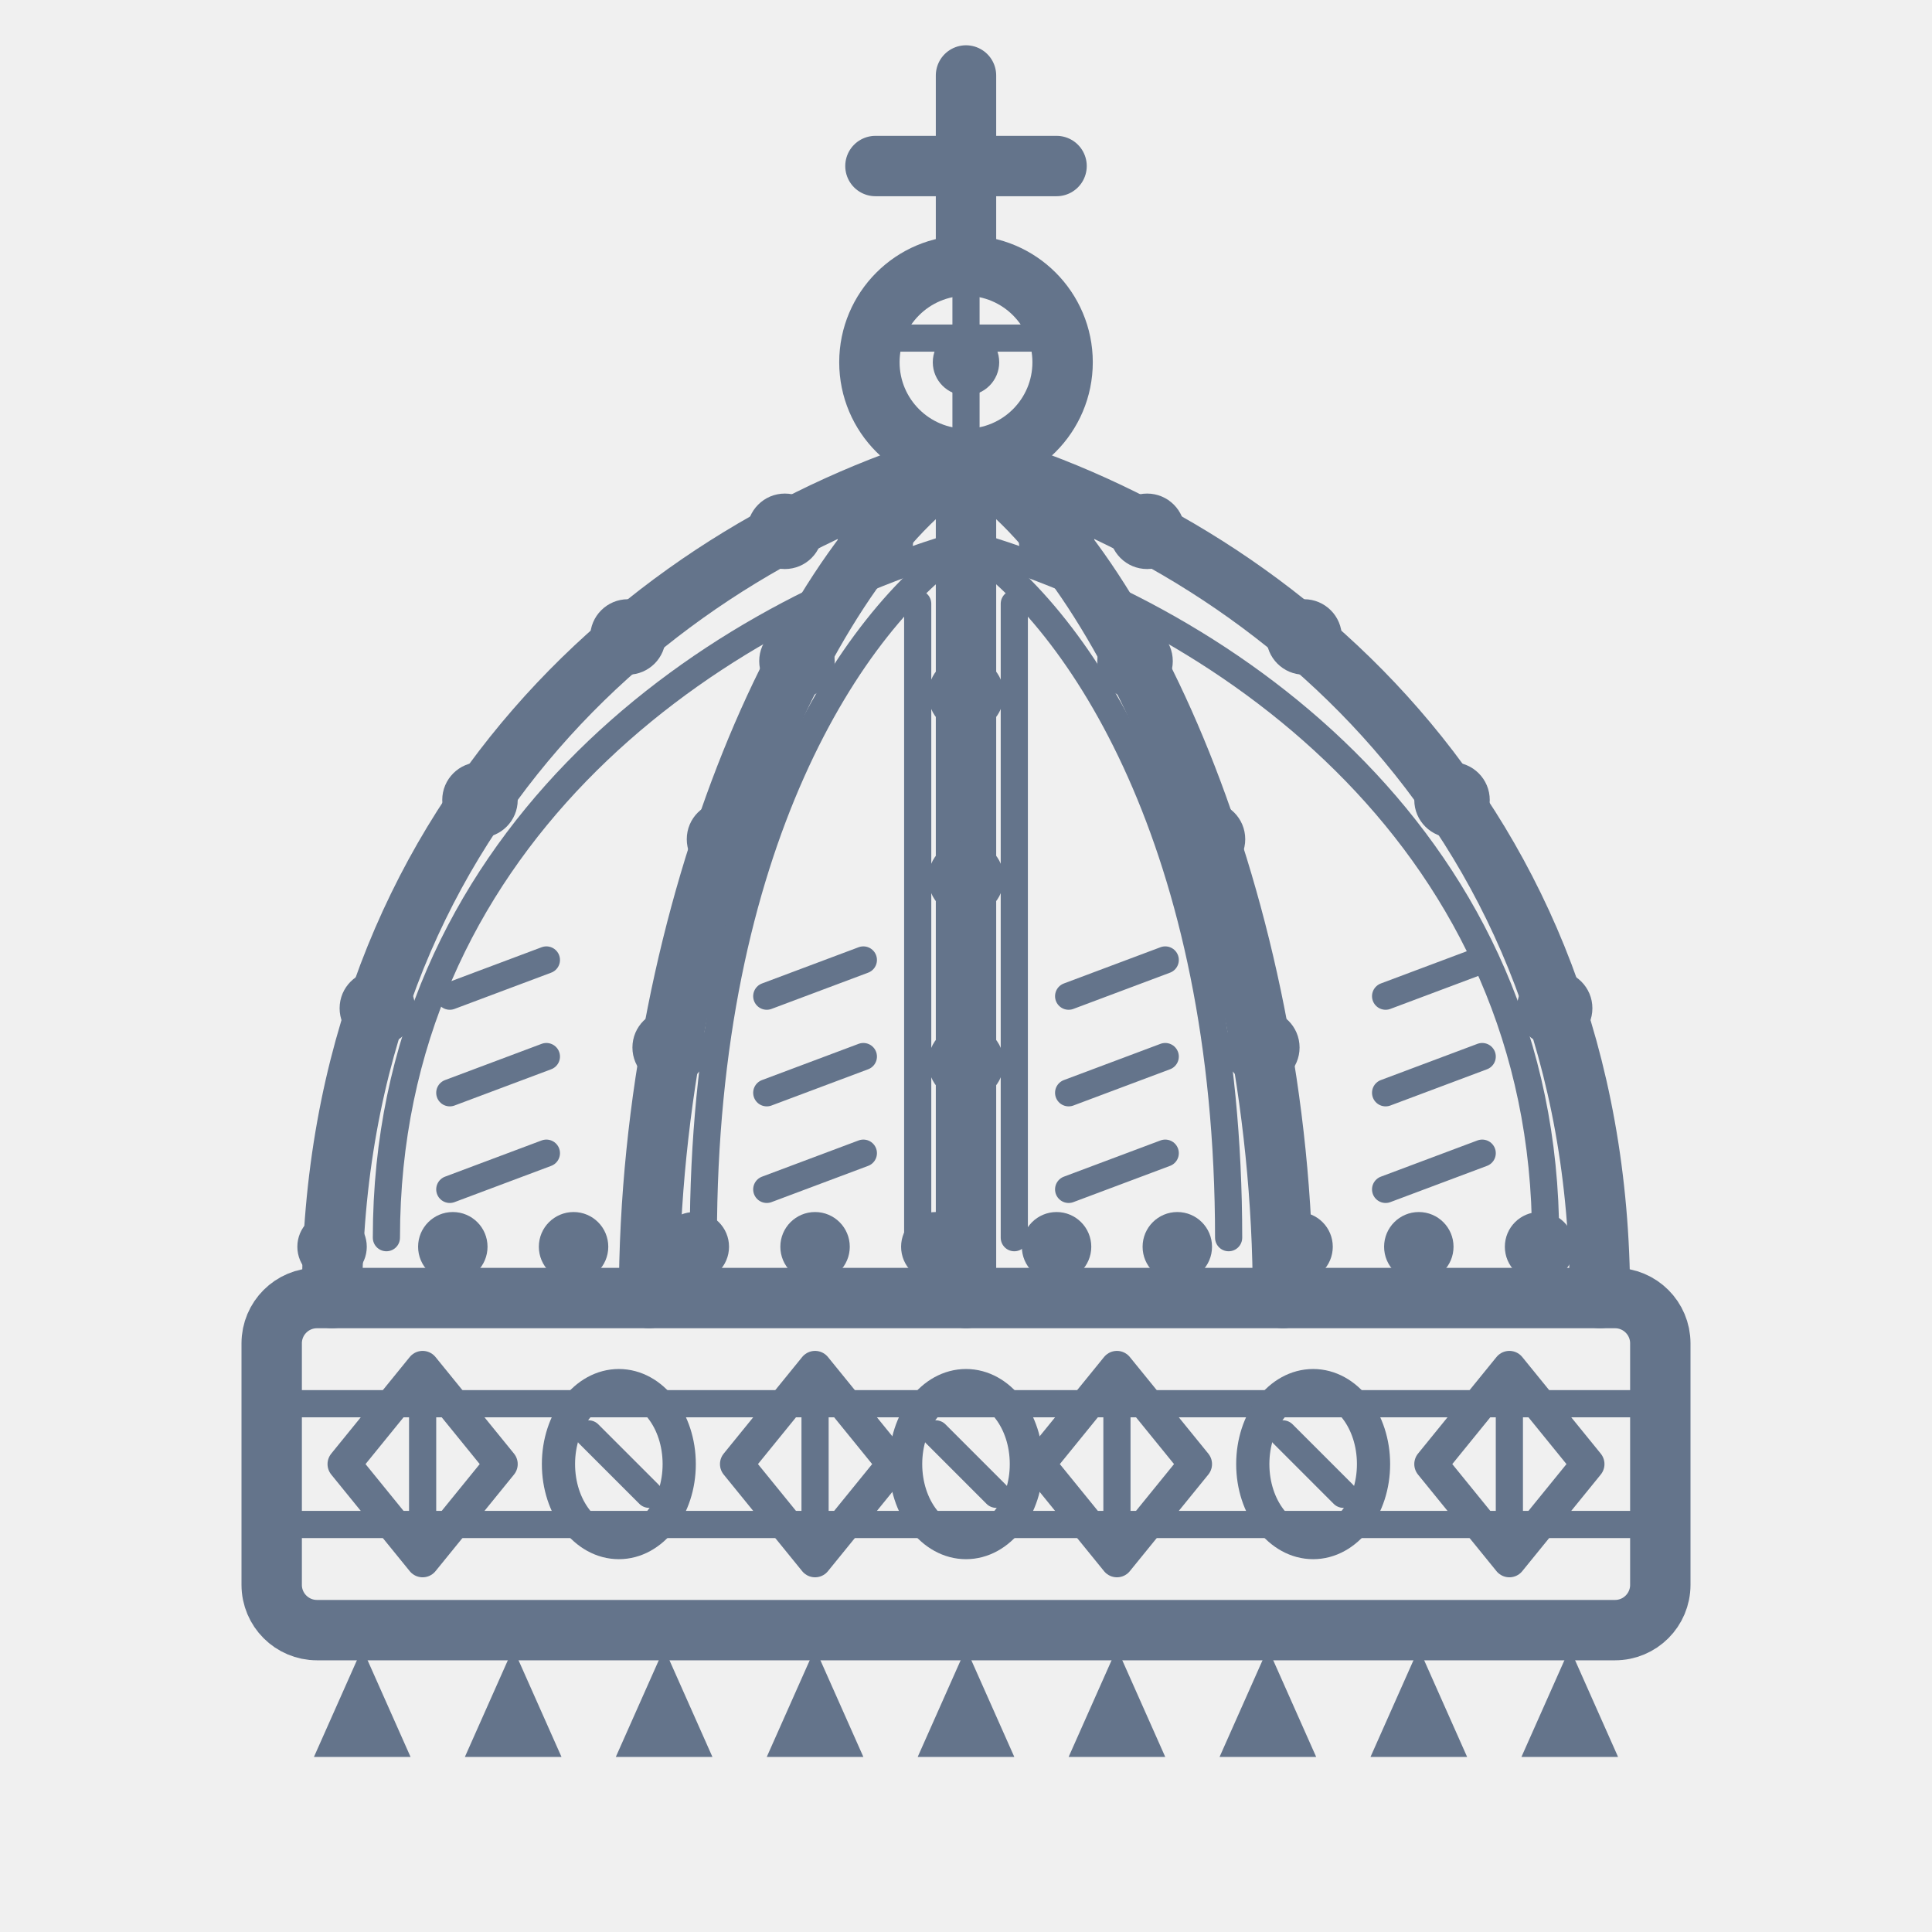
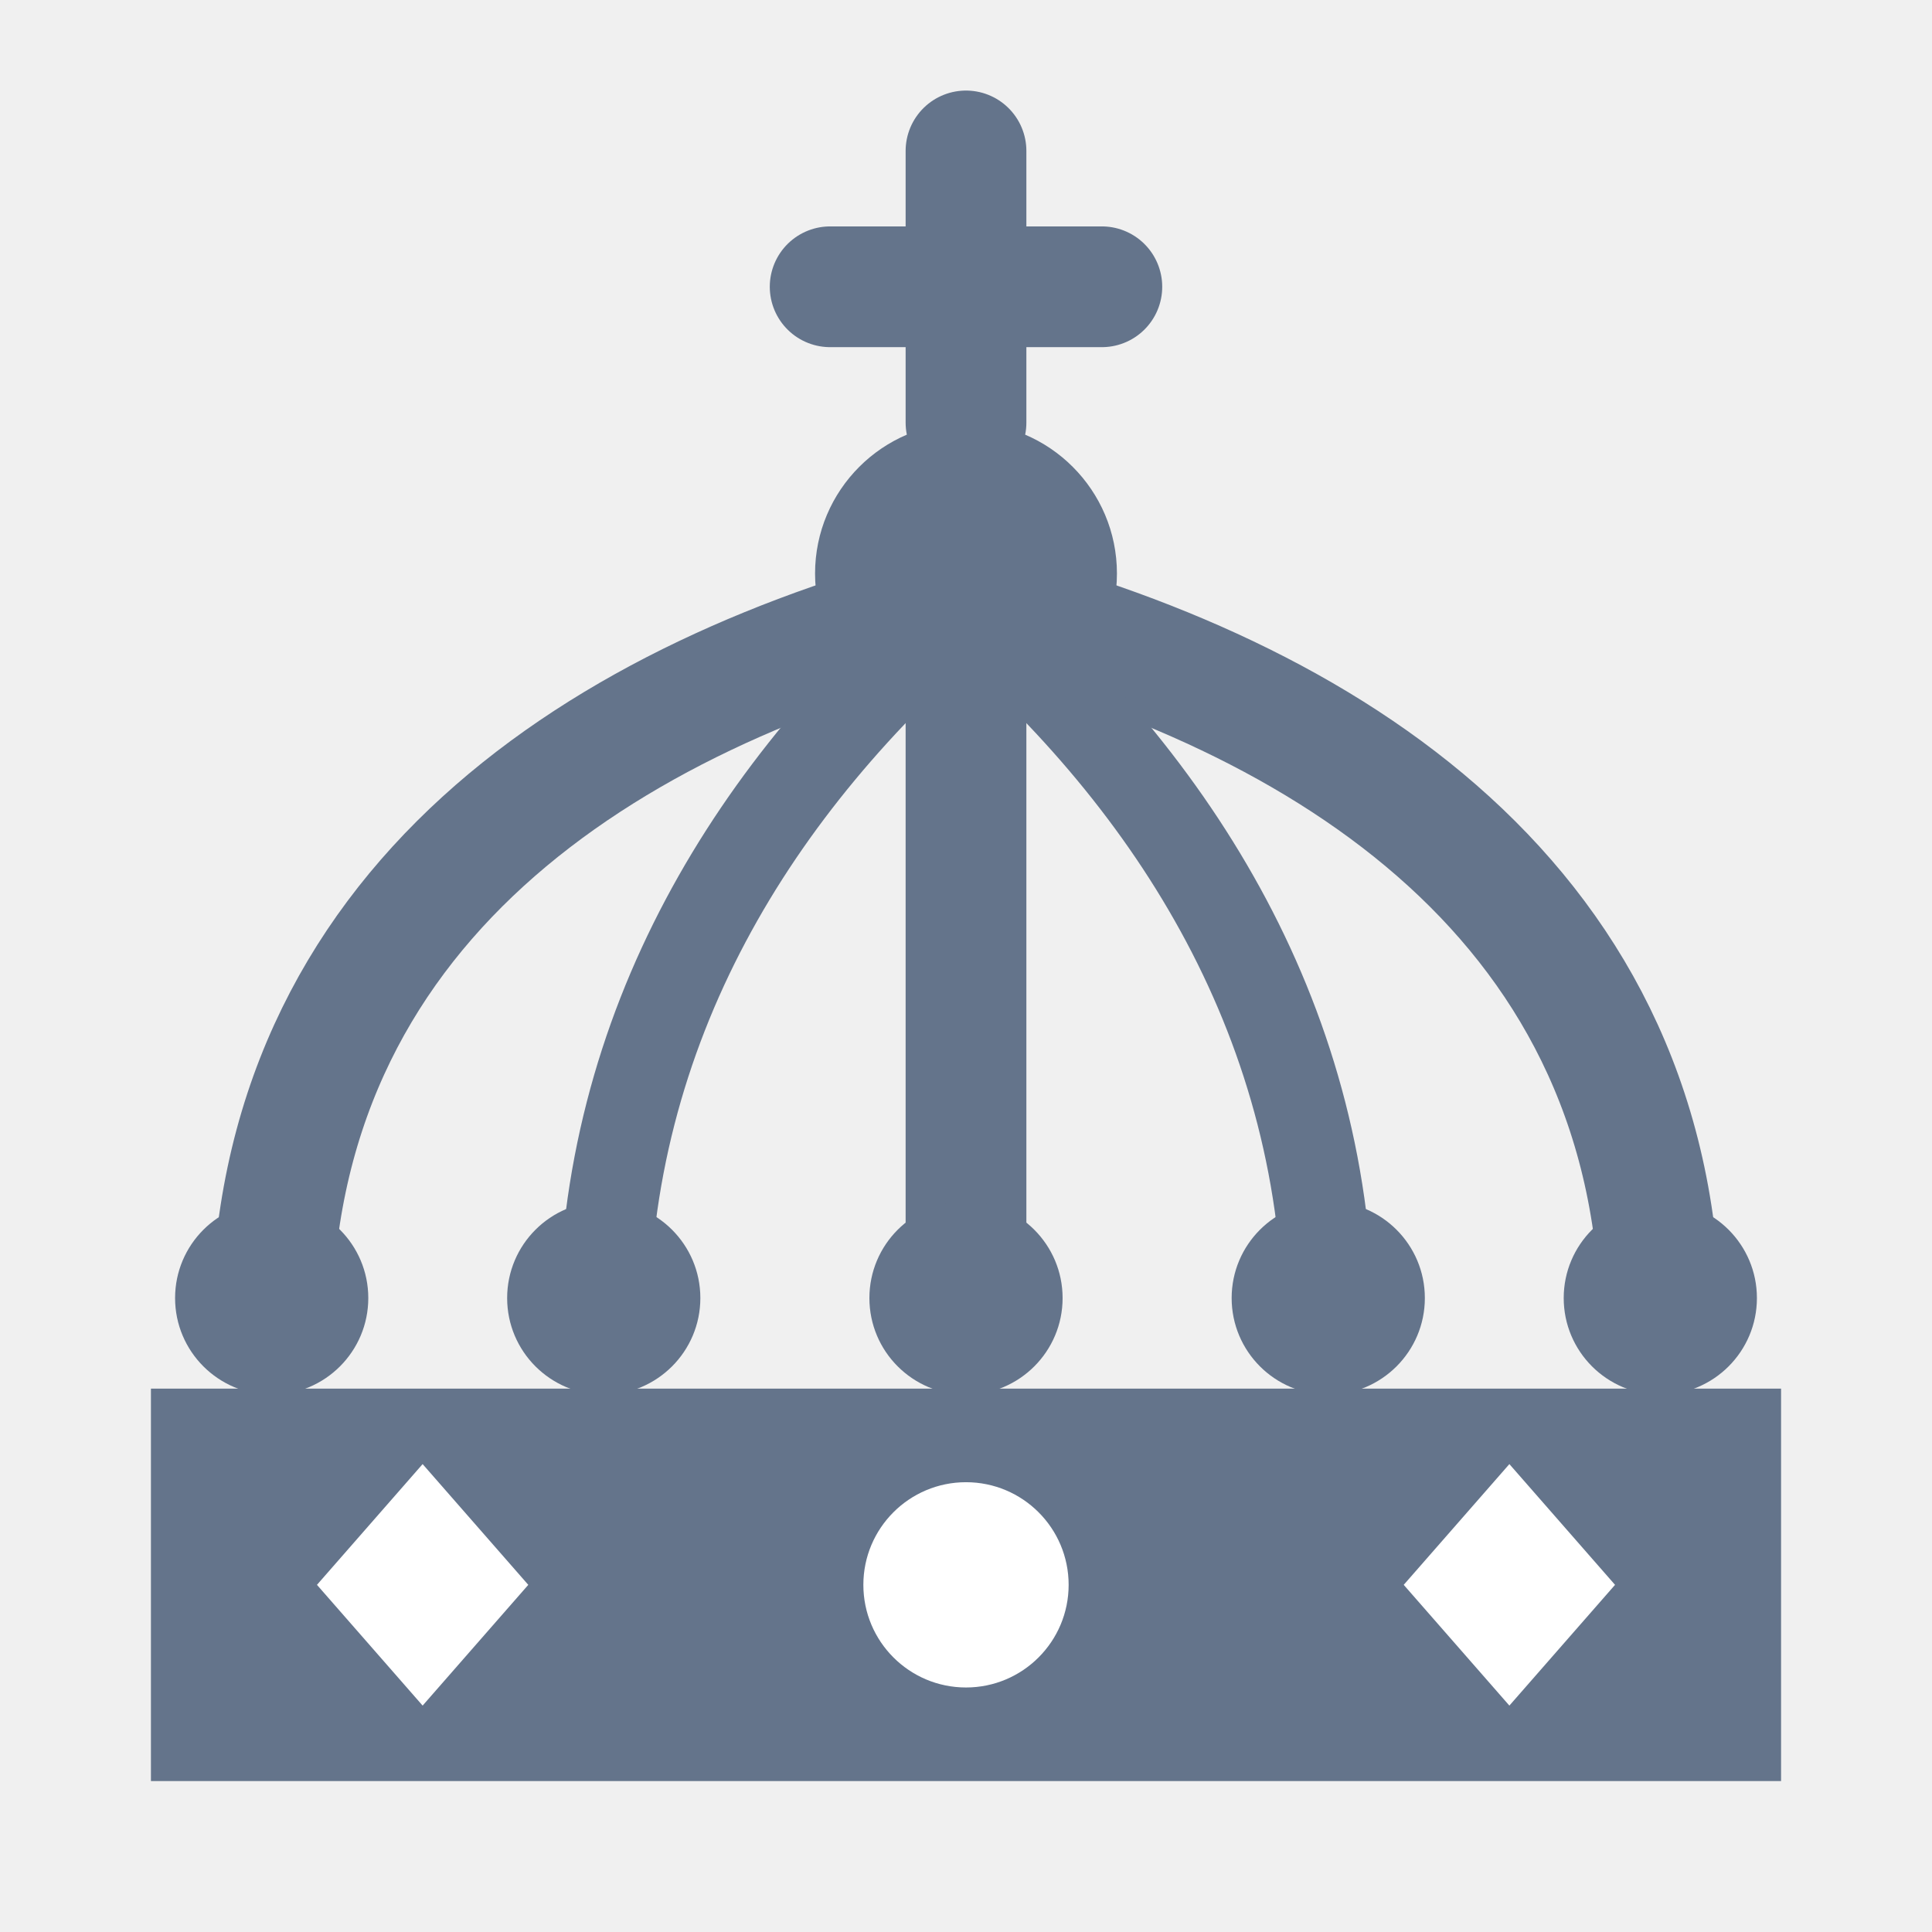
<svg xmlns="http://www.w3.org/2000/svg" viewBox="0 0 64 64" role="img" aria-labelledby="t-emblem-grijs">
-   <g fill="none" stroke="#64748b" stroke-linecap="round" stroke-linejoin="round">
-     <path stroke-width="2.0" d="M32 2.5v6M29 5.5h6" />
-     <circle stroke-width="2.0" cx="32" cy="12" r="3.2" />
-     <path stroke-width="0.9" d="M29.2 11.2h5.6M32 9v6" />
-     <path stroke-width="2.0" d="M11 43C11 27 22 18 32 15.2" />
-     <path stroke-width="0.9" d="M12.8 41C12.8 28 23.2 20.5 32 18" />
-     <path stroke-width="2.0" d="M21.5 43C21.5 30 27 18 32 15.2" />
-     <path stroke-width="0.9" d="M23.3 41C23.3 28 28.2 20.5 32 18" />
-     <path stroke-width="2.0" d="M32 43V15.2" />
-     <path stroke-width="0.9" d="M30.4 41V20M33.6 41V20" />
-     <path stroke-width="2.0" d="M42.5 43C42.5 30 37 18 32 15.2" />
-     <path stroke-width="0.9" d="M40.7 41C40.7 28 35.8 20.5 32 18" />
-     <path stroke-width="2.0" d="M53 43C53 27 42 18 32 15.2" />
-     <path stroke-width="0.9" d="M51.2 41C51.2 28 40.8 20.5 32 18" />
-     <path stroke-width="0.9" d="M14.9 33l3.2 -1.2" />
-     <path stroke-width="0.9" d="M14.9 36.2l3.2 -1.2" />
-     <path stroke-width="0.9" d="M14.9 39.4l3.2 -1.2" />
-     <path stroke-width="0.9" d="M25.4 33l3.2 -1.2" />
-     <path stroke-width="0.9" d="M25.4 36.2l3.2 -1.2" />
-     <path stroke-width="0.9" d="M25.4 39.4l3.2 -1.2" />
-     <path stroke-width="0.9" d="M35.4 33l3.2 -1.2" />
-     <path stroke-width="0.9" d="M35.4 36.2l3.2 -1.2" />
-     <path stroke-width="0.9" d="M35.4 39.4l3.2 -1.2" />
-     <path stroke-width="0.9" d="M45.9 33l3.2 -1.2" />
-     <path stroke-width="0.9" d="M45.9 36.2l3.2 -1.2" />
-     <path stroke-width="0.9" d="M45.9 39.4l3.2 -1.2" />
-     <rect stroke-width="2.0" x="9" y="43" width="46" height="11" rx="1.5" />
-     <path stroke-width="0.9" d="M9 46.5h46M9 50.5h46" />
-     <path stroke-width="1.1" d="M14 45.3l2.6 3.2-2.6 3.2-2.6-3.2z" />
-     <path stroke-width="0.9" d="M14 45.3v6.4" />
-     <ellipse stroke-width="1.1" cx="20.5" cy="48.5" rx="2" ry="2.6" />
-     <path stroke-width="0.9" d="M19.5 47.5l2 2" />
-     <path stroke-width="1.1" d="M27 45.3l2.6 3.2-2.6 3.2-2.6-3.2z" />
-     <path stroke-width="0.9" d="M27 45.3v6.4" />
-     <ellipse stroke-width="1.1" cx="32" cy="48.5" rx="2" ry="2.6" />
-     <path stroke-width="0.9" d="M31 47.5l2 2" />
-     <path stroke-width="1.1" d="M37 45.3l2.6 3.2-2.6 3.2-2.6-3.2z" />
-     <path stroke-width="0.9" d="M37 45.3v6.4" />
-     <ellipse stroke-width="1.1" cx="43.5" cy="48.5" rx="2" ry="2.6" />
-     <path stroke-width="0.9" d="M42.5 47.5l2 2" />
-     <path stroke-width="1.1" d="M50 45.3l2.6 3.2-2.6 3.2-2.6-3.2z" />
-     <path stroke-width="0.9" d="M50 45.3v6.4" />
+   <g fill="none" stroke="#64748b" stroke-linecap="round" stroke-linejoin="round" stroke-width="4">
+     <path d="M32 5v9M27.5 9.5h9" />
+     <path d="M9 44C9 30 20 23 32 20M55 44C55 30 44 23 32 20M32 44V20" />
+     <path d="M20 44C20 34 25 26 32 20M44 44C44 34 39 26 32 20" stroke-width="3" />
  </g>
  <g fill="#64748b">
-     <circle cx="12.5" cy="33.4" r="1.25" />
-     <circle cx="15.9" cy="26.5" r="1.25" />
-     <circle cx="20.8" cy="21.1" r="1.25" />
-     <circle cx="26.0" cy="17.6" r="1.25" />
-     <circle cx="22.2" cy="34.7" r="1.25" />
-     <circle cx="24.0" cy="27.8" r="1.25" />
-     <circle cx="26.4" cy="21.9" r="1.25" />
-     <circle cx="29.0" cy="17.9" r="1.25" />
-     <circle cx="32.0" cy="35.2" r="1.25" />
-     <circle cx="32.0" cy="29.1" r="1.25" />
-     <circle cx="32.0" cy="23.0" r="1.25" />
-     <circle cx="41.8" cy="34.7" r="1.25" />
-     <circle cx="40.0" cy="27.8" r="1.25" />
-     <circle cx="37.6" cy="21.9" r="1.25" />
-     <circle cx="35.0" cy="17.9" r="1.25" />
-     <circle cx="51.5" cy="33.4" r="1.25" />
-     <circle cx="48.1" cy="26.5" r="1.25" />
-     <circle cx="43.2" cy="21.1" r="1.25" />
-     <circle cx="38.0" cy="17.6" r="1.25" />
-     <circle cx="11" cy="41.3" r="1.15" />
-     <circle cx="15" cy="41.3" r="1.15" />
-     <circle cx="19" cy="41.3" r="1.15" />
-     <circle cx="23" cy="41.3" r="1.15" />
-     <circle cx="27" cy="41.3" r="1.15" />
-     <circle cx="31" cy="41.3" r="1.15" />
-     <circle cx="35" cy="41.3" r="1.15" />
-     <circle cx="39" cy="41.3" r="1.15" />
-     <circle cx="43" cy="41.3" r="1.15" />
-     <circle cx="47" cy="41.3" r="1.15" />
-     <circle cx="51" cy="41.3" r="1.15" />
-     <path d="M12 54.6l1.6 3.6h-3.2z" />
-     <path d="M17 54.6l1.6 3.6h-3.2z" />
-     <path d="M22 54.6l1.6 3.6h-3.2z" />
-     <path d="M27 54.6l1.6 3.6h-3.2z" />
-     <path d="M32 54.6l1.6 3.6h-3.2z" />
-     <path d="M37 54.6l1.6 3.6h-3.2z" />
-     <path d="M42 54.6l1.6 3.6h-3.2z" />
-     <path d="M47 54.6l1.6 3.6h-3.2z" />
-     <path d="M52 54.6l1.6 3.6h-3.2z" />
-     <circle cx="32" cy="12" r="1.1" />
+     <circle cx="32" cy="19" r="5" />
+     <circle cx="9" cy="43" r="3.2" />
+     <circle cx="20" cy="43" r="3.2" />
+     <circle cx="32" cy="43" r="3.2" />
+     <circle cx="44" cy="43" r="3.2" />
+     <circle cx="55" cy="43" r="3.2" />
+     <path d="M5 46h54v13H5z" />
+   </g>
+   <g fill="none" stroke="currentColor" stroke-width="0">
+   </g>
+   <g fill="#ffffff">
+     <path d="M14 48.5l3.5 4-3.5 4-3.5-4z" />
+     <circle cx="32" cy="52.5" r="3.4" />
+     <path d="M50 48.5l3.5 4-3.5 4-3.5-4z" />
  </g>
</svg>
